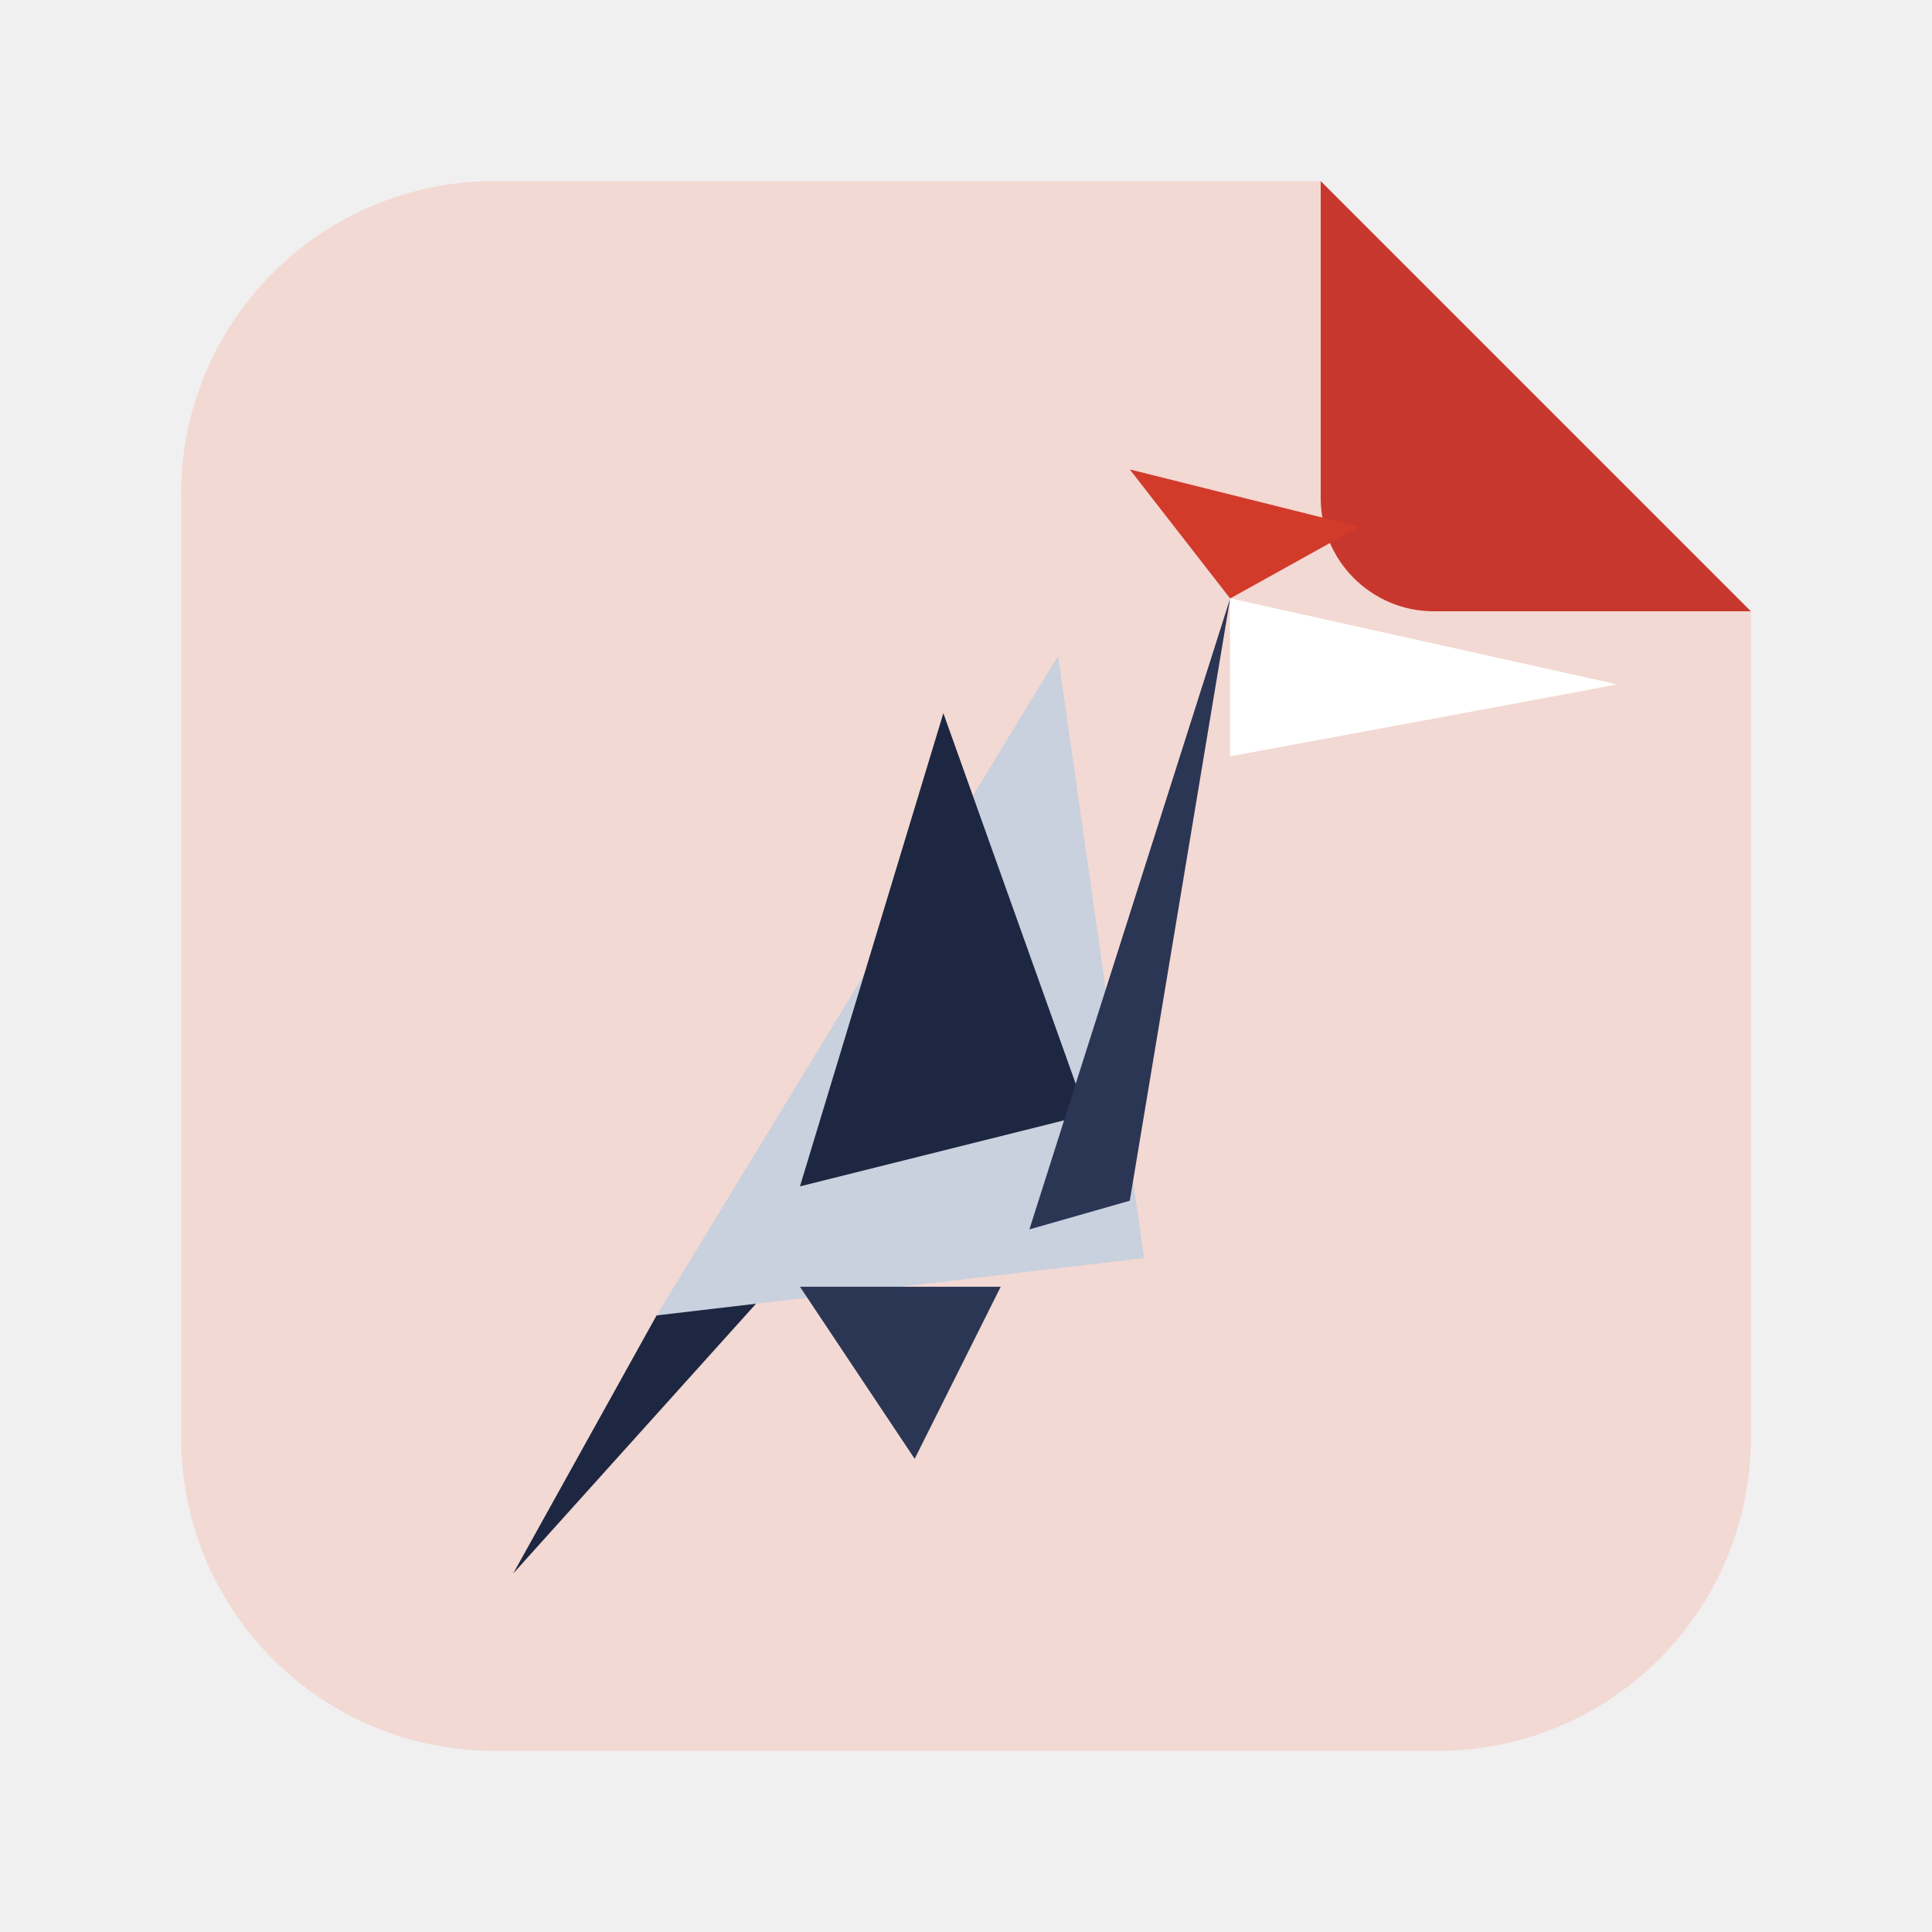
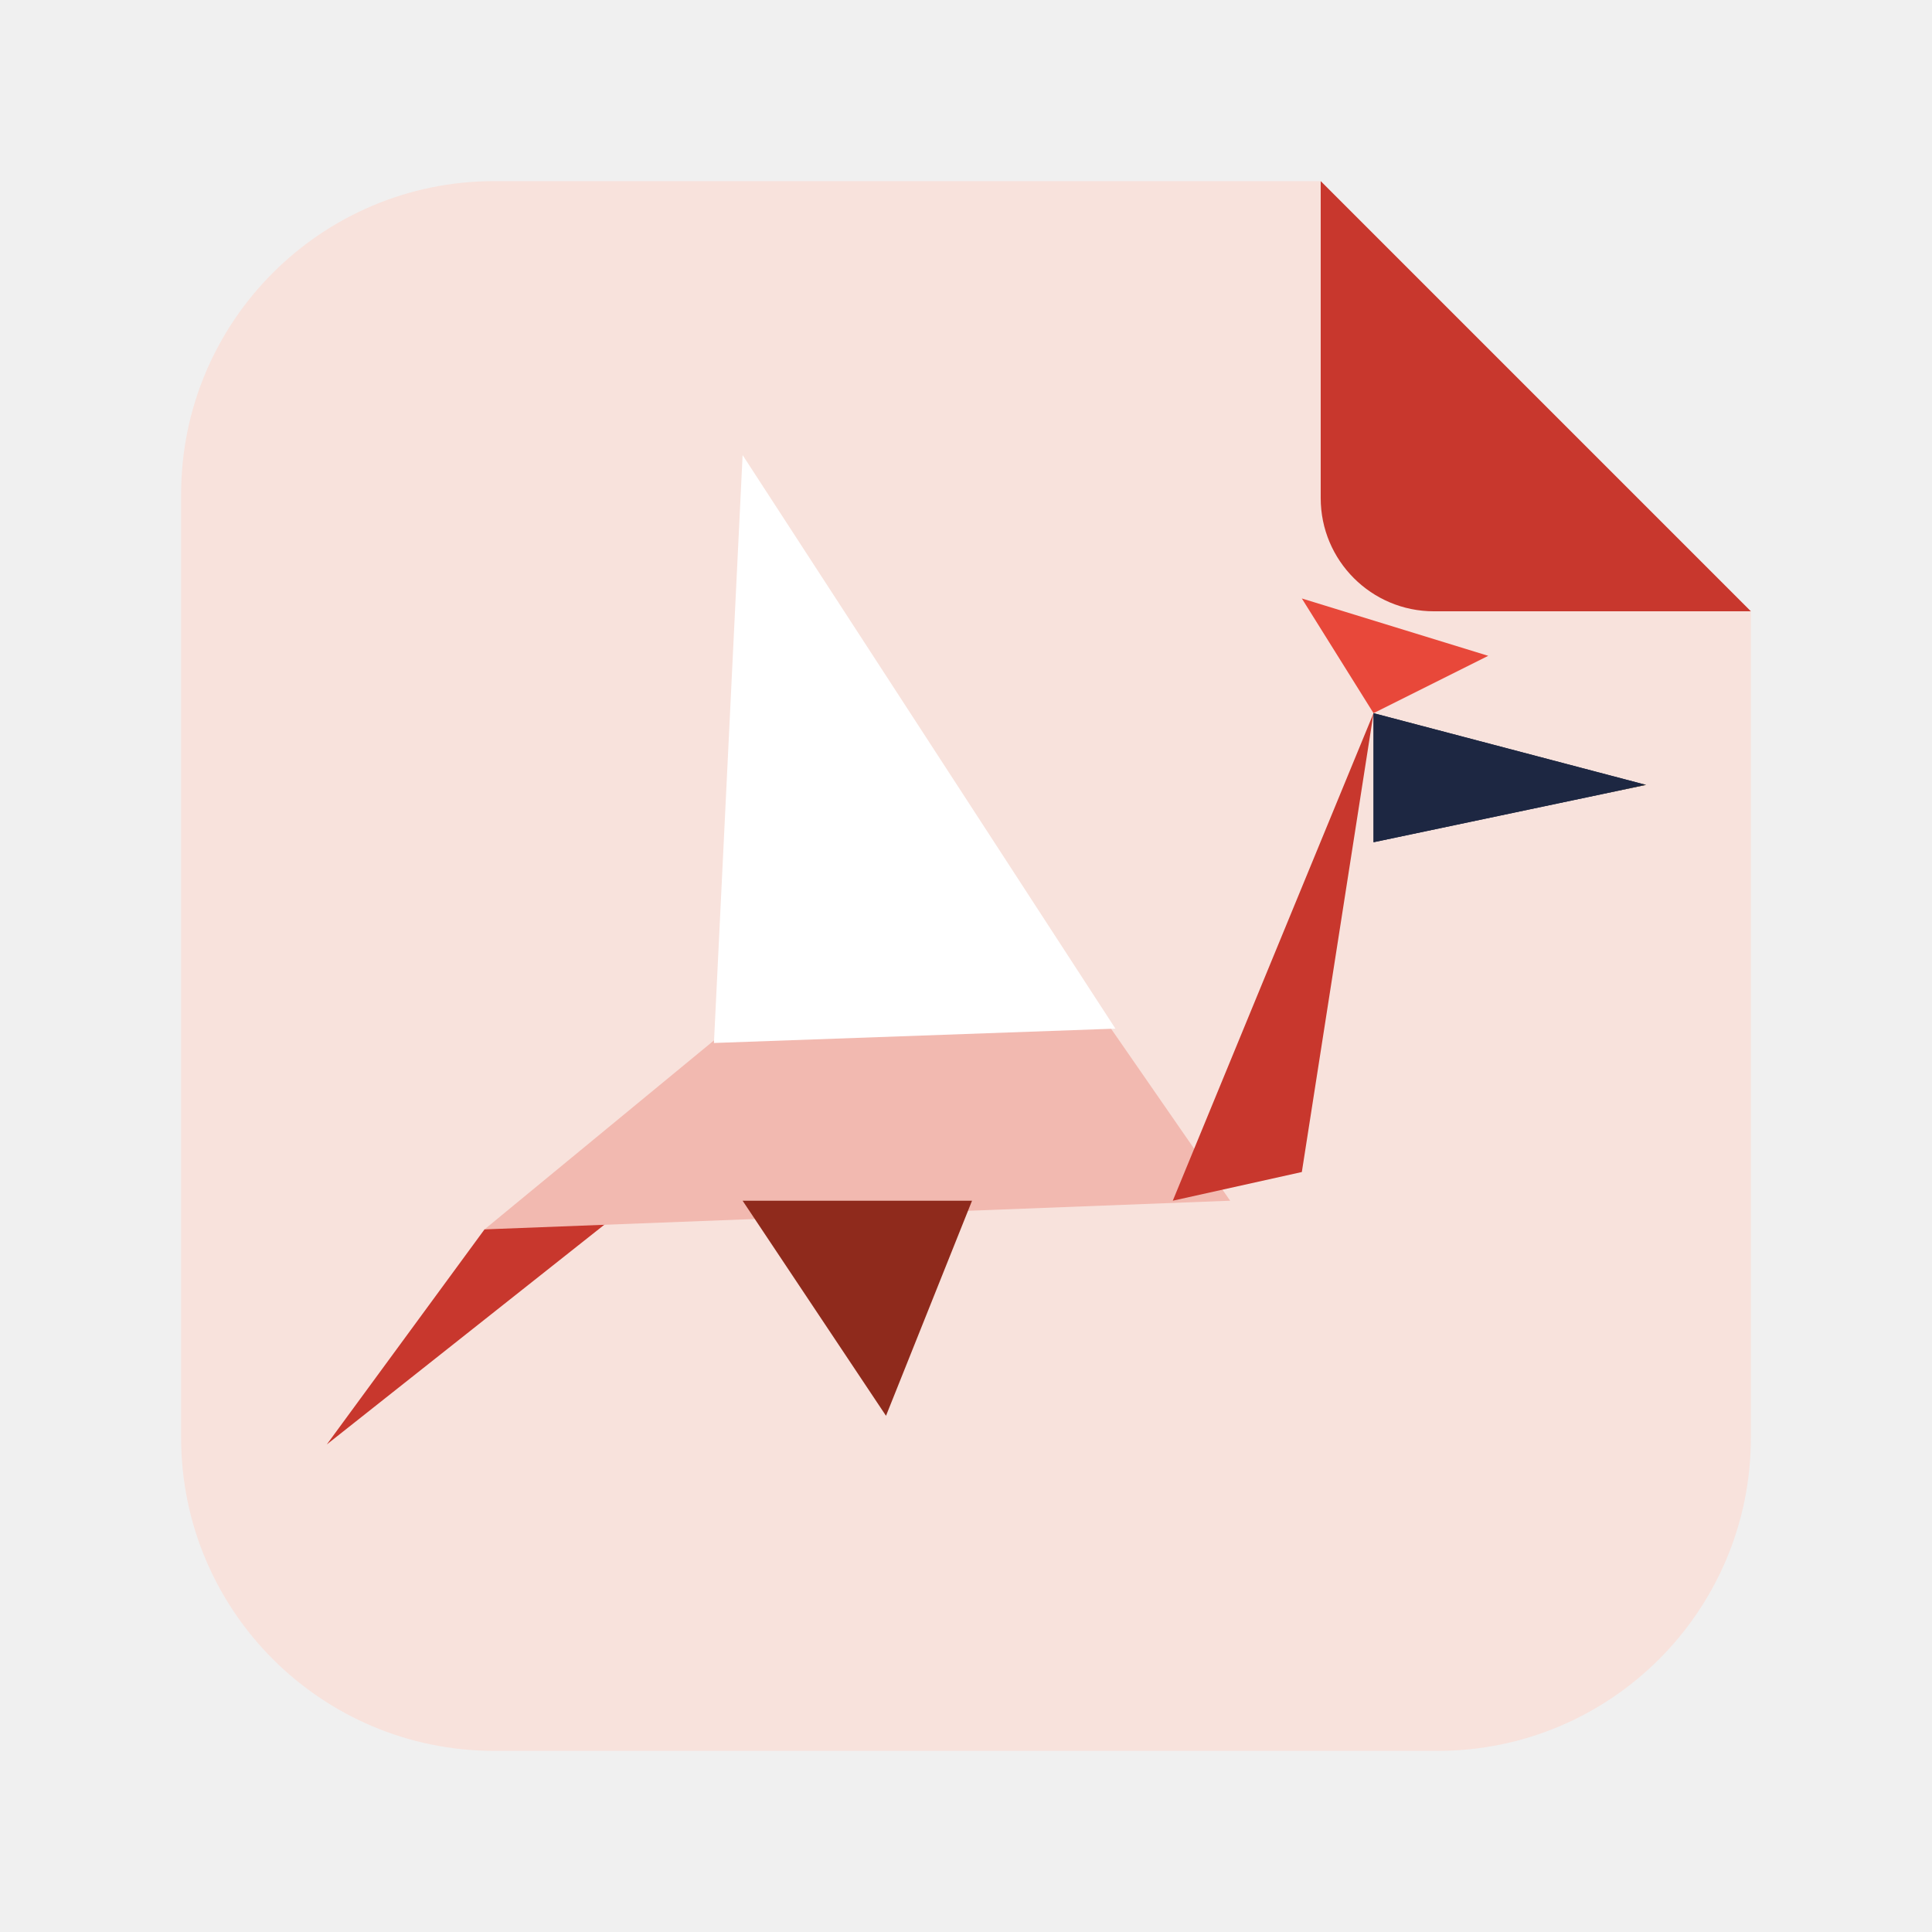
<svg xmlns="http://www.w3.org/2000/svg" viewBox="0 0 1024 1024" width="1024" height="1024">
-   <path d="M262 96 H700 L928 324 V762 A166 166 0 0 1 762 928 H262 A166 166 0 0 1 96 762 V262 A166 166 0 0 1 262 96Z" fill="#f3d9d3" />
+   <path d="M262 96 H700 L928 324 V762 A166 166 0 0 1 762 928 H262 A166 166 0 0 1 96 762 V262 A166 166 0 0 1 262 96Z" fill="#f8e2dc" />
  <path d="M700 96 L928 324 H760 A60 60 0 0 1 700 264Z" fill="#c8372d" />
  <svg x="120" y="150" viewBox="0 0 100 100" width="760" height="760" aria-hidden="true" style="display:block;flex:none;overflow:visible">
    <g>
      <g transform="translate(46 78)">
        <g>
          <g transform="translate(-46 -78)">
-             <polygon points="30,72 20,90 38,70" fill="#1d2742" />
-             <polygon points="30,72 64,68 58,26" fill="#c9d0de" />
-             <polygon points="40,63 60,58 50,30" fill="#1d2742" />
-             <polygon points="56,66 70,22 63,64" fill="#2b3554" />
-             <polygon points="70,22 97,28 70,33" fill="#ffffff" />
-             <polygon points="70,22 63,13 79,17" fill="#d23a2a" />
-             <polygon points="86,26 97,28 86,30" fill="#e0a63a" />
-             <polygon points="70,22 97,28 70,33" fill="#ffffff" />
-             <polygon points="40,70 54,70 48,82" fill="#2b3554" />
+             <polygon points="18,66 7,81 31,62" fill="#c8372d" />
+             <polygon points="18,66 70,64 52,38" fill="#f2b9b0" />
+             <polygon points="34,53 62,52 36,12" fill="#ffffff" />
+             <polygon points="66,64 80,30 75,62" fill="#c8372d" />
+             <polygon points="80,30 99,35 80,39" fill="#1d2742" />
+             <polygon points="80,30 75,22 88,26" fill="#e8483a" />
+             <polygon points="89,33 99,35 89,37" fill="#e0a63a" />
+             <polygon points="80,30 99,35 80,39" fill="#1d2742" />
+             <polygon points="36,64 52,64 46,79" fill="#8f2a1c" />
          </g>
        </g>
      </g>
    </g>
    <g transform="translate(89 28)">
      <g>
        <polygon points="0,-7 1.96,-1.96 7,0 1.96,1.96 0,7 -1.96,1.96 -7,0 -1.96,-1.96" fill="#c8372d" opacity="0" />
      </g>
    </g>
  </svg>
</svg>
